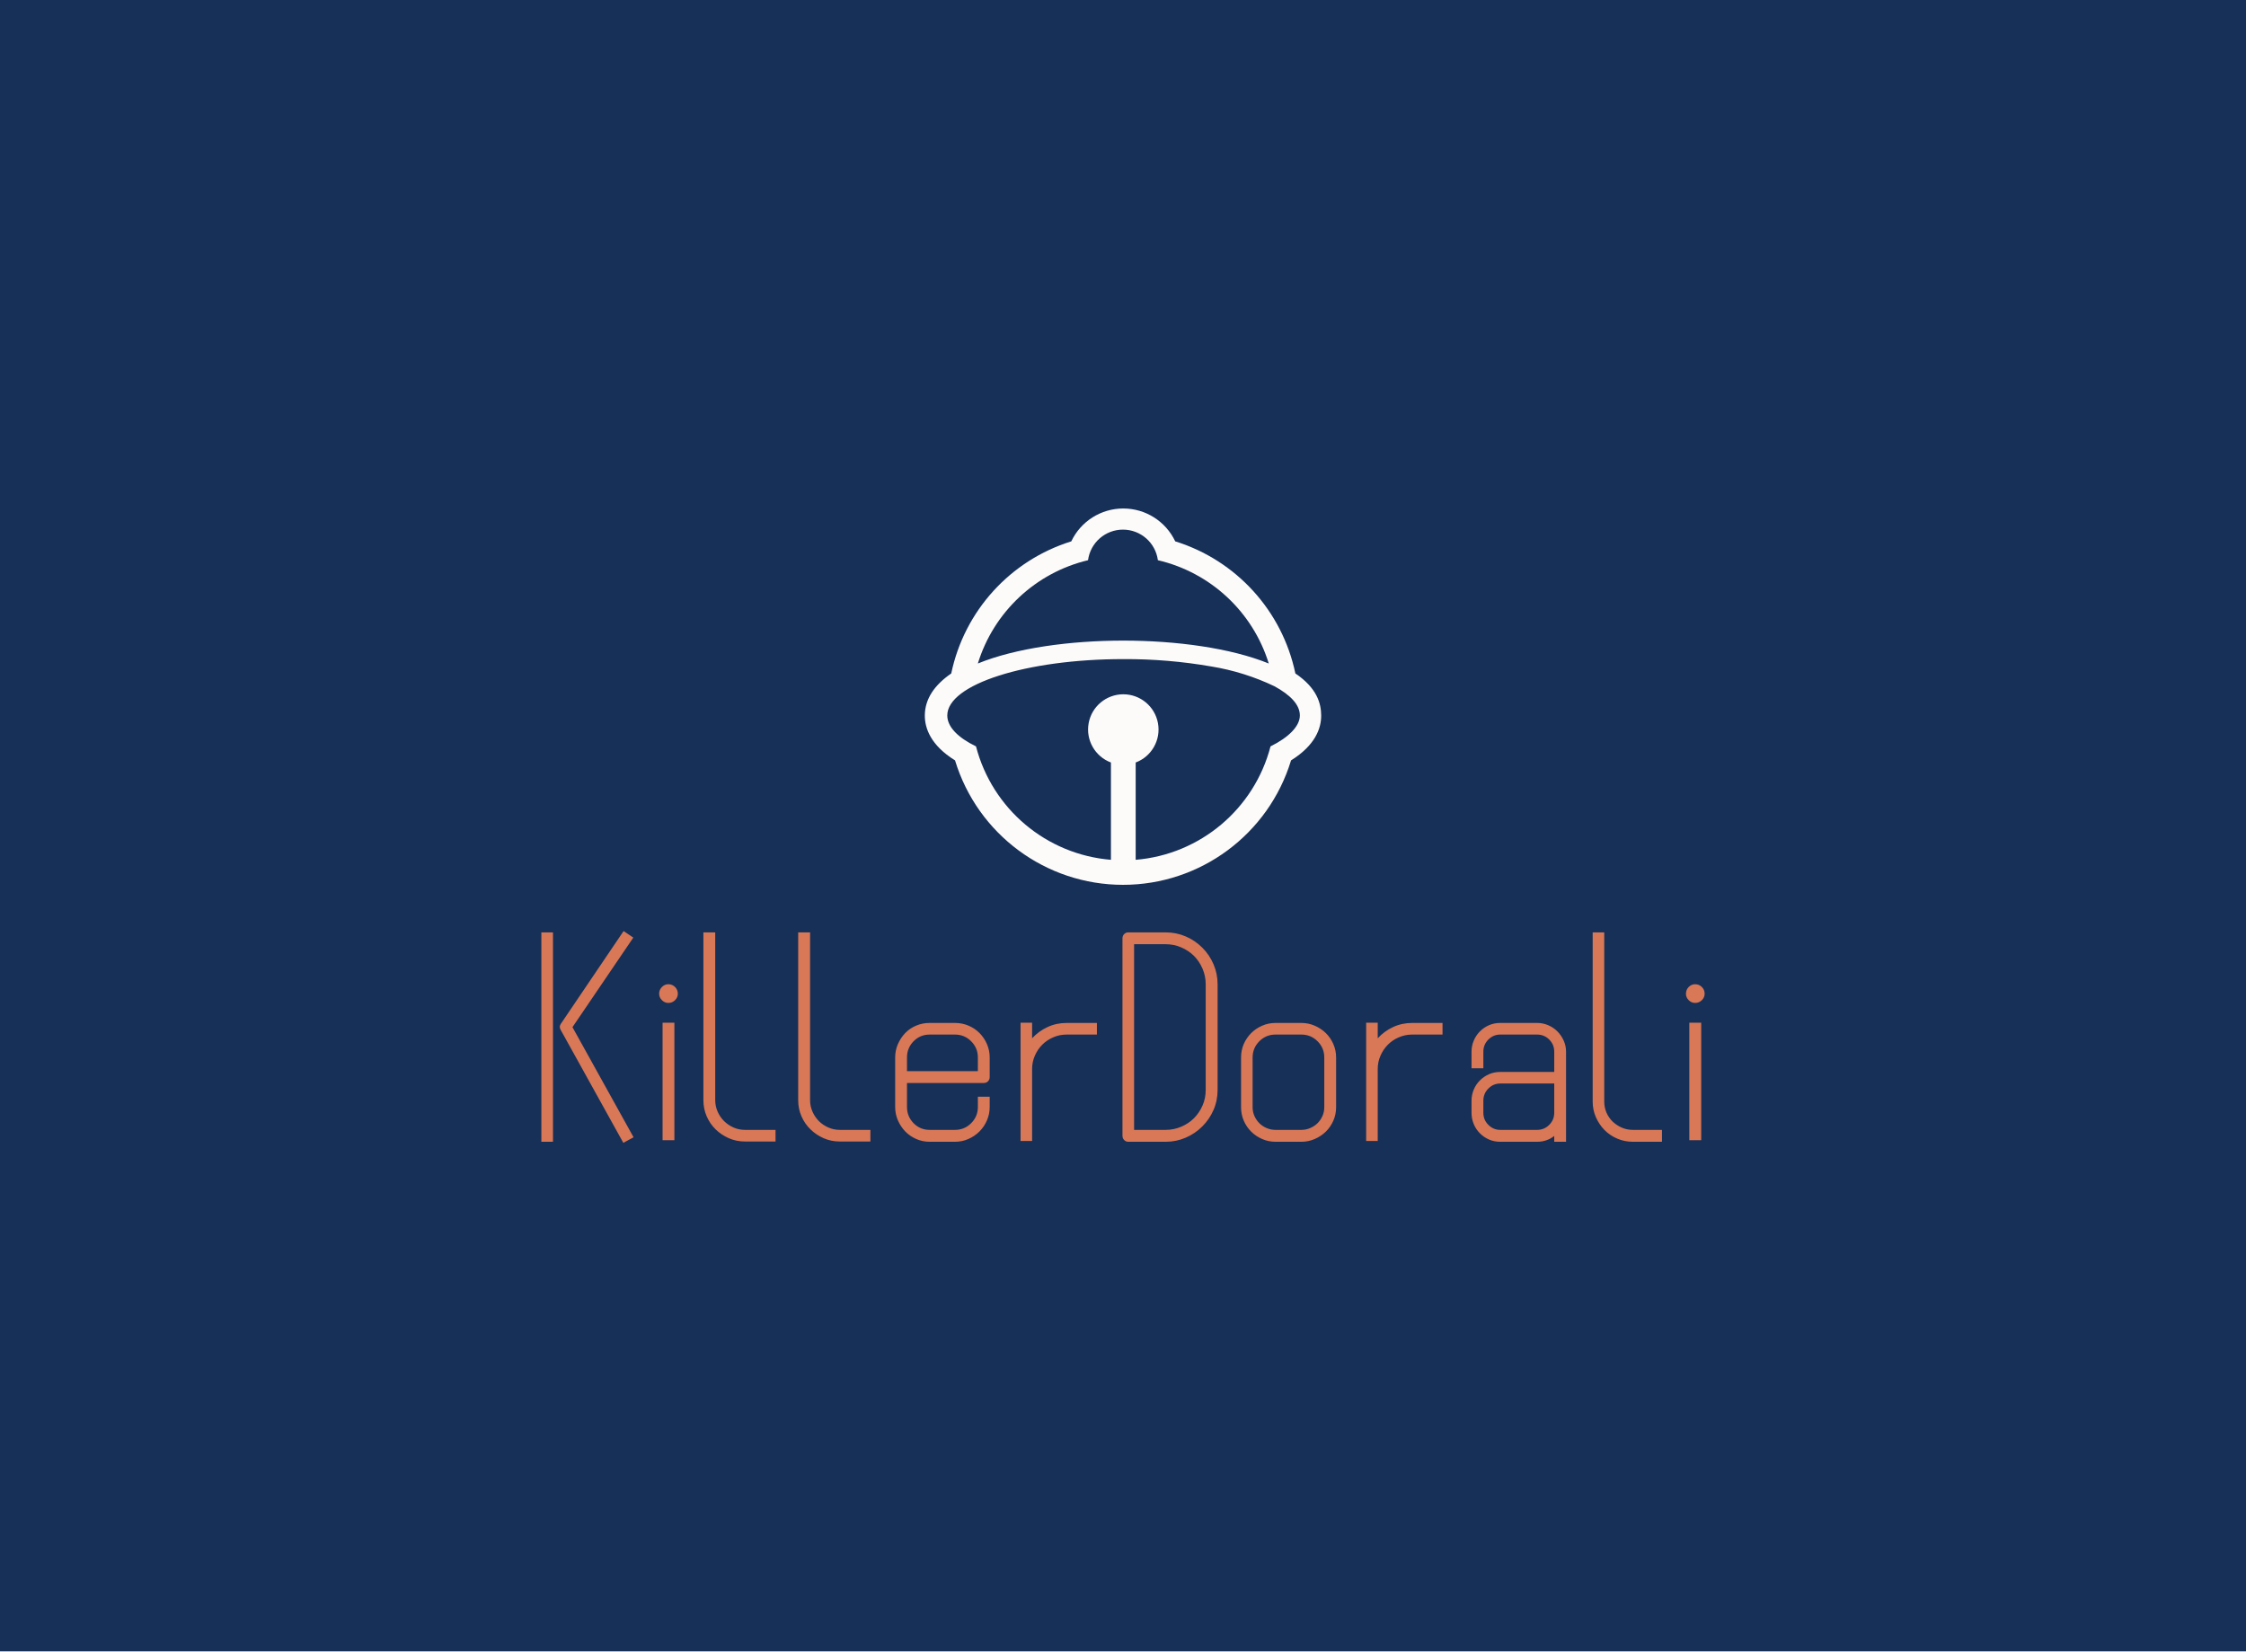
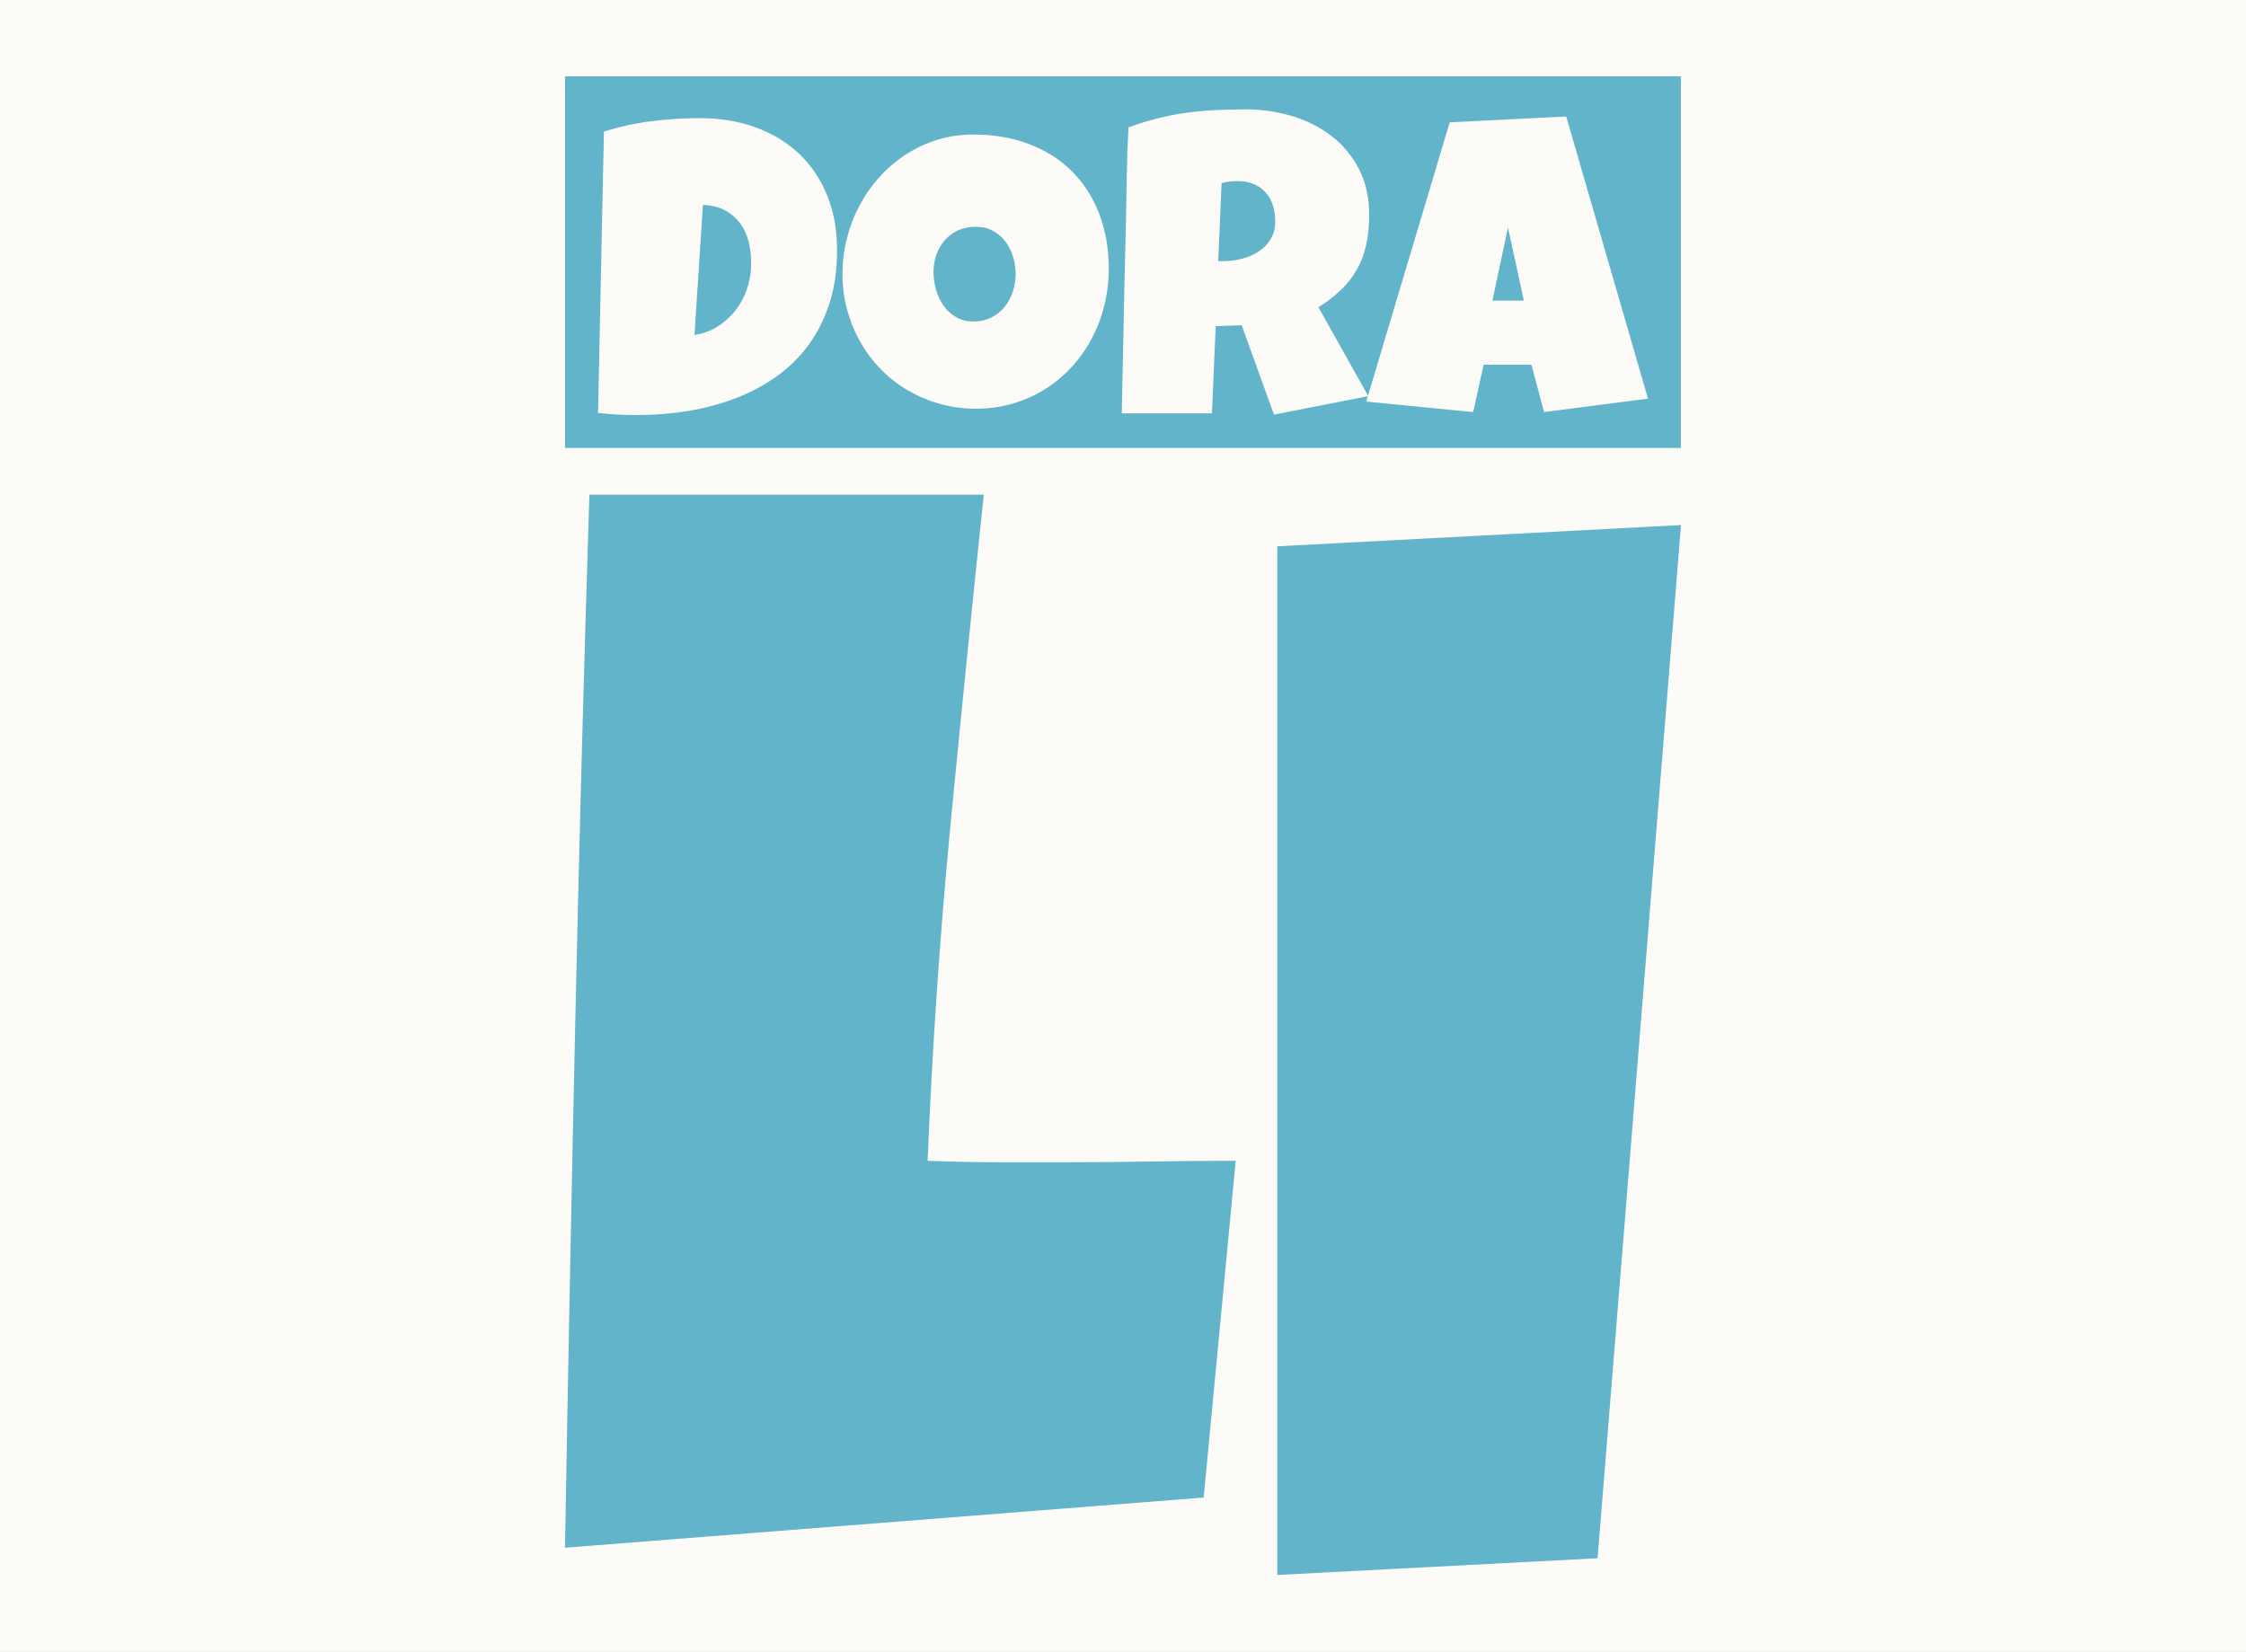
<svg xmlns="http://www.w3.org/2000/svg" data-v-0dd9719b="" version="1.0" width="100%" height="100%" viewBox="0 0 340 250" preserveAspectRatio="xMidYMid meet" color-interpolation-filters="sRGB" style="margin: auto;">
-   <rect data-v-0dd9719b="" x="0" y="0" width="100%" height="100%" fill="#173058" fill-opacity="1" class="background" />
+   <rect data-v-0dd9719b="" x="0" y="0" width="100%" height="100%" fill="#fdfbf8" fill-opacity="1" class="background" />
  <rect data-v-0dd9719b="" x="0" y="0" width="100%" height="100%" fill="url(#watermark)" fill-opacity="1" class="watermarklayer" />
-   <g data-v-0dd9719b="" fill="#d87857" class="icon-text-wrapper icon-svg-group iconsvg" transform="translate(81.95,76.98186)">
-     <g class="iconsvg-imagesvg" transform="translate(58.05,0)">
+   <g data-v-0dd9719b="" fill="#61b4ca" class="endsvg" transform="translate(85.53,11.55754)">
+     <g class="tp-name">
      <g>
-         <rect fill="#d87857" fill-opacity="0" stroke-width="2" x="0" y="0" width="60" height="56.976" class="image-rect" />
-         <svg filter="url(#colors5414338869)" x="0" y="0" width="60" height="56.976" filtersec="colorsf6731840001" class="image-svg-svg primary" style="overflow: visible;">
-           <svg data-name="Layer 1" viewBox="27.47 28.668 45 42.732" x="0px" y="0px">
-             <path d="M69.54,47.4a20,20,0,0,0-13.64-15,6.53,6.53,0,0,0-11.8,0,20,20,0,0,0-13.63,15c-1.86,1.28-3,2.86-3,4.79,0,1.4.64,3.35,3.43,5.08a19.94,19.94,0,0,0,38.15,0c2.79-1.74,3.42-3.68,3.42-5.07S72,49.06,69.54,47.4ZM46,34.54a4,4,0,0,1,7.93,0A17.29,17.29,0,0,1,66.52,46.27C62.2,44.51,56,43.67,50,43.67s-12.2.84-16.51,2.6A17.29,17.29,0,0,1,46,34.54ZM66.72,55.68A17.29,17.29,0,0,1,51.41,68.56V57.51a4,4,0,1,0-2.81,0V68.56A17.29,17.29,0,0,1,33.28,55.68c-2.06-1-3.26-2.22-3.26-3.51,0-3.54,9-6.4,20-6.4a56.68,56.68,0,0,1,10,.84,26.52,26.52,0,0,1,7.14,2.24c1.83,1,2.89,2.1,2.89,3.32S68.78,54.66,66.72,55.68Z" />
-           </svg>
-         </svg>
-         <defs>
-           <filter id="colors5414338869">
-             <feColorMatrix type="matrix" values="0 0 0 0 0.992  0 0 0 0 0.984  0 0 0 0 0.98  0 0 0 1 0" class="icon-fecolormatrix" />
-           </filter>
-           <filter id="colorsf6731840001">
-             <feColorMatrix type="matrix" values="0 0 0 0 0.996  0 0 0 0 0.996  0 0 0 0 0.996  0 0 0 1 0" class="icon-fecolormatrix" />
-           </filter>
-           <filter id="colorsb6375895170">
-             <feColorMatrix type="matrix" values="0 0 0 0 0  0 0 0 0 0  0 0 0 0 0  0 0 0 1 0" class="icon-fecolormatrix" />
-           </filter>
-         </defs>
+         <rect data-gra="graph-name-bg" stroke-width="2" class="i-icon-bg" x="0" y="0" width="168.94" height="226.885" fill-opacity="0" />
      </g>
-     </g>
-     <g transform="translate(0,63.97627)">
-       <g data-gra="path-name" fill-rule="" class="tp-name iconsvg-namesvg">
-         <g transform="scale(1)">
+       <g transform="translate(0,0)">
+         <g data-gra="path-name-bg" mask="url(#e13b0909-a9ac-4c30-82c6-c3ebe7b8aad0)">
          <g>
-             <path d="M1.75 4.27L1.75-27.43 3.51-27.43 3.51 4.27 1.75 4.27ZM6.46-13.08L15.71 3.59 14.16 4.43 4.67-12.68Q4.39-13.16 4.71-13.6L4.71-13.6 14.2-27.63 15.67-26.64 6.46-13.08ZM20.1 4.03L20.1-13.76 21.89-13.76 21.89 4.03 20.1 4.03ZM20.97-19.58L20.97-19.58Q21.57-19.58 21.99-19.16 22.41-18.74 22.41-18.14L22.41-18.14Q22.41-17.59 21.99-17.17 21.57-16.75 20.97-16.75L20.97-16.75Q20.42-16.75 20-17.17 19.58-17.59 19.58-18.14L19.58-18.14Q19.58-18.74 20-19.16 20.42-19.58 20.97-19.58ZM37.2 2.47L37.2 4.23 32.58 4.23Q31.26 4.23 30.13 3.73 28.99 3.23 28.13 2.39 27.28 1.56 26.78 0.42 26.28-0.72 26.28-2.03L26.28-2.03 26.28-27.43 28.07-27.43 28.07-2.03Q28.07-1.12 28.43-0.3 28.79 0.52 29.41 1.14 30.03 1.75 30.84 2.11 31.66 2.47 32.58 2.47L32.58 2.47 37.2 2.47ZM51.56 2.47L51.56 4.23 46.93 4.23Q45.62 4.23 44.48 3.73 43.35 3.23 42.49 2.39 41.63 1.56 41.13 0.42 40.63-0.72 40.63-2.03L40.63-2.03 40.63-27.43 42.43-27.43 42.43-2.03Q42.43-1.12 42.79-0.3 43.15 0.52 43.76 1.14 44.38 1.75 45.2 2.11 46.02 2.47 46.93 2.47L46.93 2.47 51.56 2.47ZM68.71-4.63L57.1-4.63 57.1-1Q57.1 0.44 58.1 1.46 59.1 2.47 60.53 2.47L60.53 2.47 64.36 2.47Q65.8 2.47 66.81 1.46 67.83 0.44 67.83-1L67.83-1 67.83-2.55 69.62-2.55 69.62-1Q69.62 0.08 69.2 1.04 68.79 1.99 68.07 2.71 67.35 3.43 66.39 3.85 65.44 4.27 64.36 4.27L64.36 4.27 60.53 4.27Q59.46 4.27 58.5 3.85 57.54 3.43 56.84 2.71 56.15 1.99 55.73 1.04 55.31 0.08 55.31-1L55.31-1 55.31-8.49Q55.31-9.57 55.73-10.53 56.15-11.48 56.84-12.2 57.54-12.92 58.5-13.32 59.46-13.72 60.53-13.72L60.53-13.72 64.36-13.72Q65.44-13.72 66.39-13.32 67.35-12.92 68.07-12.2 68.79-11.48 69.2-10.53 69.62-9.57 69.62-8.49L69.62-8.49 69.62-5.54Q69.62-5.14 69.36-4.88 69.11-4.63 68.71-4.63L68.71-4.63ZM57.1-6.42L67.83-6.42 67.83-8.49Q67.83-9.93 66.81-10.95 65.8-11.96 64.36-11.96L64.36-11.96 60.53-11.96Q59.1-11.96 58.1-10.95 57.1-9.93 57.1-8.49L57.1-8.49 57.1-6.42ZM81.27-13.72L85.85-13.72 85.85-11.96 81.27-11.96Q80.19-11.96 79.23-11.54 78.28-11.13 77.58-10.43 76.88-9.73 76.46-8.77 76.04-7.82 76.04-6.74L76.04-6.74 76.04 4.15 74.29 4.15 74.29-13.76 76.04-13.76 76.04-11.4Q77.04-12.48 78.38-13.1 79.71-13.72 81.27-13.72L81.27-13.72ZM96.26 4.27L90.6 4.27Q90.24 4.27 89.98 4.01 89.72 3.75 89.72 3.35L89.72 3.35 89.72-26.52Q89.72-26.92 89.98-27.18 90.24-27.43 90.6-27.43L90.6-27.43 96.26-27.43Q97.86-27.43 99.29-26.82 100.73-26.2 101.8-25.12 102.88-24.05 103.5-22.61 104.12-21.17 104.12-19.58L104.12-19.58 104.12-3.59Q104.12-1.95 103.5-0.54 102.88 0.88 101.8 1.95 100.73 3.03 99.29 3.65 97.86 4.27 96.26 4.27L96.26 4.27ZM91.48-25.64L91.48 2.47 96.26 2.47Q97.5 2.47 98.61 1.99 99.73 1.52 100.55 0.7 101.36-0.12 101.84-1.22 102.32-2.31 102.32-3.59L102.32-3.59 102.32-19.58Q102.32-20.82 101.84-21.93 101.36-23.05 100.55-23.87 99.73-24.68 98.61-25.16 97.5-25.64 96.26-25.64L96.26-25.64 91.48-25.64ZM116.8 4.27L116.8 4.27 112.89 4.27Q111.81 4.27 110.86 3.85 109.9 3.43 109.2 2.73 108.5 2.03 108.08 1.08 107.67 0.12 107.67-0.96L107.67-0.96 107.67-8.49Q107.67-9.57 108.08-10.53 108.5-11.48 109.2-12.18 109.9-12.88 110.86-13.3 111.81-13.72 112.89-13.72L112.89-13.72 116.8-13.72Q117.87-13.72 118.83-13.3 119.79-12.88 120.51-12.18 121.22-11.48 121.64-10.53 122.06-9.57 122.06-8.49L122.06-8.49 122.06-0.96Q122.06 0.12 121.64 1.08 121.22 2.03 120.51 2.73 119.79 3.43 118.83 3.85 117.87 4.27 116.8 4.27ZM116.8-11.96L112.89-11.96Q111.45-11.96 110.44-10.95 109.42-9.93 109.42-8.49L109.42-8.49 109.42-0.96Q109.42-0.24 109.7 0.38 109.98 1 110.44 1.46 110.89 1.91 111.53 2.19 112.17 2.47 112.89 2.47L112.89 2.47 116.8 2.47Q117.51 2.47 118.15 2.19 118.79 1.91 119.25 1.46 119.71 1 119.99 0.38 120.27-0.24 120.27-0.96L120.27-0.96 120.27-8.49Q120.27-9.93 119.25-10.95 118.23-11.96 116.8-11.96L116.8-11.96ZM133.58-13.72L138.17-13.72 138.17-11.96 133.58-11.96Q132.51-11.96 131.55-11.54 130.59-11.13 129.9-10.43 129.2-9.73 128.78-8.77 128.36-7.82 128.36-6.74L128.36-6.74 128.36 4.15 126.61 4.15 126.61-13.76 128.36-13.76 128.36-11.4Q129.36-12.48 130.69-13.1 132.03-13.72 133.58-13.72L133.58-13.72ZM146.9-13.72L152.49-13.72Q153.36-13.72 154.16-13.38 154.96-13.04 155.56-12.44 156.15-11.84 156.51-11.05 156.87-10.25 156.87-9.37L156.87-9.37 156.87 4.27 155.08 4.27 155.08 3.39Q153.96 4.27 152.49 4.27L152.49 4.27 146.9 4.27Q145.99 4.27 145.21 3.93 144.43 3.59 143.83 2.99 143.23 2.39 142.9 1.6 142.56 0.8 142.56-0.12L142.56-0.12 142.56-1.95Q142.56-2.83 142.9-3.63 143.23-4.43 143.83-5.02 144.43-5.62 145.21-5.96 145.99-6.3 146.9-6.3L146.9-6.3 155.08-6.3 155.08-9.37Q155.08-10.45 154.32-11.21 153.56-11.96 152.49-11.96L152.49-11.96 146.9-11.96Q145.87-11.96 145.11-11.21 144.35-10.45 144.35-9.37L144.35-9.37 144.35-6.86 142.56-6.86 142.56-9.37Q142.56-10.25 142.9-11.05 143.23-11.84 143.83-12.44 144.43-13.04 145.21-13.38 145.99-13.72 146.9-13.72L146.9-13.72ZM155.08-0.12L155.08-4.55 146.9-4.55Q145.87-4.55 145.11-3.79 144.35-3.03 144.35-1.95L144.35-1.95 144.35-0.12Q144.35 0.96 145.11 1.71 145.87 2.47 146.9 2.47L146.9 2.47 152.49 2.47Q153.56 2.47 154.32 1.71 155.08 0.96 155.08-0.12L155.08-0.12ZM162.65-1.83L162.65-1.83Q162.65-0.92 162.99-0.14 163.33 0.64 163.93 1.22 164.53 1.79 165.31 2.13 166.08 2.47 167 2.47L167 2.47 171.39 2.47 171.39 4.27 167 4.27Q165.72 4.27 164.61 3.79 163.49 3.31 162.67 2.47 161.86 1.63 161.38 0.54 160.9-0.56 160.9-1.83L160.9-1.83 160.9-27.43 162.65-27.43 162.65-1.83ZM175.53 4.03L175.53-13.76 177.33-13.76 177.33 4.03 175.53 4.03ZM176.41-19.58L176.41-19.58Q177.01-19.58 177.43-19.16 177.85-18.74 177.85-18.14L177.85-18.14Q177.85-17.59 177.43-17.17 177.01-16.75 176.41-16.75L176.41-16.75Q175.85-16.75 175.43-17.17 175.02-17.59 175.02-18.14L175.02-18.14Q175.02-18.74 175.43-19.16 175.85-19.58 176.41-19.58Z" transform="translate(-1.75, 27.63)" />
+             <rect data-gra="graph-name-bg" stroke-width="2" class="i-icon-bg" x="0" y="0" width="168.94" height="56.28" fill="#61b4ca" />
+           </g>
+           <g transform="translate(5,5)">
+             <g data-gra="path-name" fill="#61b4ca">
+               <g transform="scale(1)">
+                 <path d="M37.58-25.20L37.58-25.20Q37.58-20.76 36.44-17.19Q35.29-13.62 33.25-10.84Q31.20-8.06 28.37-6.06Q25.55-4.06 22.19-2.78Q18.82-1.49 15.03-0.87Q11.24-0.25 7.24-0.25L7.24-0.25Q5.74-0.25 4.32-0.33Q2.89-0.41 1.40-0.57L1.40-0.57L2.29-43.16Q5.78-44.27 9.47-44.74Q13.17-45.20 16.82-45.20L16.82-45.20Q21.36-45.20 25.17-43.83Q28.98-42.47 31.74-39.90Q34.50-37.32 36.04-33.61Q37.58-29.90 37.58-25.20ZM24.57-22.72L24.57-23.17Q24.60-24.88 24.20-26.47Q23.80-28.06 22.90-29.28Q21.99-30.50 20.60-31.25Q19.20-31.99 17.27-32.06L17.27-32.06L16.00-12.38Q17.90-12.66 19.46-13.63Q21.01-14.60 22.14-16.01Q23.26-17.42 23.88-19.15Q24.50-20.88 24.57-22.72L24.57-22.72ZM78.71-22.41L78.71-22.41Q78.71-19.52 78.04-16.84Q77.38-14.16 76.12-11.81Q74.87-9.46 73.08-7.51Q71.28-5.55 69.05-4.16Q66.81-2.76 64.17-1.98Q61.54-1.21 58.59-1.21L58.59-1.21Q55.73-1.21 53.15-1.94Q50.56-2.67 48.31-3.98Q46.05-5.30 44.23-7.16Q42.40-9.01 41.12-11.28Q39.83-13.55 39.12-16.15Q38.40-18.76 38.40-21.58L38.40-21.58Q38.40-24.34 39.07-26.99Q39.74-29.64 40.99-31.99Q42.24-34.34 44.02-36.31Q45.80-38.28 48.00-39.70Q50.21-41.13 52.78-41.93Q55.35-42.72 58.21-42.72L58.21-42.72Q62.81-42.72 66.60-41.29Q70.40-39.86 73.08-37.21Q75.76-34.56 77.24-30.80Q78.71-27.04 78.71-22.41ZM64.62-21.58L64.62-21.58Q64.62-22.95 64.22-24.23Q63.83-25.52 63.06-26.52Q62.30-27.52 61.18-28.14Q60.05-28.75 58.59-28.75L58.59-28.75Q57.10-28.75 55.92-28.22Q54.75-27.68 53.91-26.74Q53.07-25.80 52.62-24.55Q52.18-23.30 52.18-21.90L52.18-21.90Q52.18-20.57 52.56-19.23Q52.94-17.90 53.70-16.82Q54.46-15.74 55.59-15.08Q56.72-14.41 58.21-14.41L58.21-14.41Q59.70-14.41 60.89-15.00Q62.08-15.58 62.91-16.58Q63.73-17.58 64.17-18.88Q64.62-20.19 64.62-21.58ZM118.13-30.60L118.13-30.60Q118.13-28.12 117.70-26.10Q117.27-24.09 116.35-22.41Q115.43-20.73 113.97-19.30Q112.51-17.87 110.45-16.57L110.45-16.57L118.00-3.11L103.72-0.32L98.83-13.84L94.90-13.71L94.33-0.51L80.68-0.51Q80.84-7.74 80.98-14.92Q81.12-22.09 81.31-29.33L81.31-29.33Q81.38-32.98 81.44-36.56Q81.50-40.15 81.69-43.80L81.69-43.80Q83.92-44.62 86.07-45.16Q88.23-45.70 90.41-46.00Q92.58-46.31 94.82-46.42Q97.06-46.53 99.40-46.53L99.40-46.53Q103.02-46.53 106.40-45.53Q109.78-44.53 112.39-42.53Q114.99-40.53 116.56-37.55Q118.13-34.56 118.13-30.60ZM103.91-29.58L103.91-29.58Q103.91-30.91 103.55-32.02Q103.18-33.13 102.47-33.94Q101.75-34.75 100.69-35.21Q99.63-35.67 98.20-35.67L98.20-35.67Q97.56-35.67 96.96-35.59Q96.36-35.52 95.79-35.36L95.79-35.36L95.28-23.55L96.04-23.55Q97.40-23.55 98.82-23.90Q100.23-24.25 101.36-24.98Q102.48-25.71 103.20-26.85Q103.91-27.99 103.91-29.58ZM147.96-45.45L160.34-2.73L144.60-0.70L142.70-7.87L135.46-7.87L133.87-0.70L117.69-2.29L130.32-44.56L147.96-45.45ZM136.79-17.58L141.55-17.58L139.14-28.63L136.79-17.58Z" transform="translate(-1.396484, 46.52832)" />
+               </g>
+             </g>
+           </g>
+         </g>
+         <g data-gra="path-name-1-bg" transform="translate(0, 61.28) scale(3.618331)">
+           <g>
+             <rect data-gra="graph-name-bg" stroke-width="2" class="i-icon-bg" x="0" y="0" width="46.69" height="45.768" fill-opacity="0" />
+           </g>
+           <g transform="translate(0,0)">
+             <g data-gra="path-name-1" fill="#61b4ca">
+               <g transform="scale(1)">
+                 <path d="M29.52-18.09L29.52-18.09L28.18-4.00L1.46-1.90Q1.65-12.98 1.89-23.93Q2.13-34.88 2.48-45.96L2.48-45.96L18.98-45.96Q18.25-39.01 17.58-32.07Q16.92-25.14 16.63-18.09L16.63-18.09Q18.12-18.03 19.58-18.03Q21.04-18.03 22.53-18.03L22.53-18.03Q24.31-18.03 26.03-18.06Q27.74-18.09 29.52-18.09ZM31.26-43.80L48.15-44.69L44.66-1.46L31.26-0.76L31.26-43.80Z" transform="translate(-1.459961, 46.52832)" />
+               </g>
+             </g>
          </g>
        </g>
      </g>
    </g>
  </g>
+   <mask id="e13b0909-a9ac-4c30-82c6-c3ebe7b8aad0">
+     <g fill="white">
+       <rect data-gra="graph-name-bg" stroke-width="2" class="i-icon-bg" x="0" y="0" width="168.94" height="56.28" />
+     </g>
+     <g transform="translate(5,5)" fill="black">
+       <g data-gra="path-name">
+         <g transform="scale(1)">
+           <path d="M37.58-25.20L37.58-25.20Q37.58-20.76 36.44-17.19Q35.29-13.62 33.25-10.84Q31.20-8.06 28.37-6.06Q25.55-4.06 22.19-2.78Q18.82-1.49 15.03-0.87Q11.24-0.25 7.24-0.25L7.24-0.25Q5.74-0.25 4.32-0.33Q2.89-0.41 1.40-0.57L1.40-0.57L2.29-43.16Q5.78-44.27 9.47-44.74Q13.17-45.20 16.82-45.20L16.82-45.20Q21.36-45.20 25.17-43.83Q28.98-42.47 31.74-39.90Q34.50-37.32 36.04-33.61Q37.58-29.90 37.58-25.20ZM24.57-22.72L24.57-23.17Q24.60-24.88 24.20-26.47Q23.80-28.06 22.90-29.28Q21.99-30.50 20.60-31.25Q19.20-31.99 17.27-32.06L17.27-32.06L16.00-12.38Q17.90-12.66 19.46-13.63Q21.01-14.60 22.14-16.01Q23.26-17.42 23.88-19.15Q24.50-20.88 24.57-22.72L24.57-22.72ZM78.71-22.41L78.71-22.41Q78.71-19.52 78.04-16.84Q77.38-14.16 76.12-11.81Q74.87-9.46 73.08-7.51Q71.28-5.55 69.05-4.16Q66.81-2.76 64.17-1.98Q61.54-1.21 58.59-1.21L58.59-1.21Q55.73-1.21 53.15-1.94Q50.56-2.67 48.31-3.98Q46.05-5.30 44.23-7.16Q42.40-9.01 41.12-11.28Q39.83-13.55 39.12-16.15Q38.40-18.76 38.40-21.58L38.40-21.58Q38.40-24.34 39.07-26.99Q39.74-29.64 40.99-31.99Q42.24-34.34 44.02-36.31Q45.80-38.28 48.00-39.70Q50.21-41.13 52.78-41.93Q55.35-42.72 58.21-42.72L58.21-42.72Q62.81-42.72 66.60-41.29Q70.40-39.86 73.08-37.21Q75.76-34.56 77.24-30.80Q78.71-27.04 78.71-22.41ZM64.62-21.58L64.62-21.58Q64.62-22.95 64.22-24.23Q63.83-25.52 63.06-26.52Q62.30-27.52 61.18-28.14Q60.05-28.75 58.59-28.75L58.59-28.75Q57.10-28.75 55.92-28.22Q54.75-27.68 53.91-26.74Q53.07-25.80 52.62-24.55Q52.18-23.30 52.18-21.90L52.18-21.90Q52.18-20.57 52.56-19.23Q52.94-17.90 53.70-16.82Q54.46-15.74 55.59-15.08Q56.72-14.41 58.21-14.41L58.21-14.41Q59.70-14.41 60.89-15.00Q62.08-15.58 62.91-16.58Q63.73-17.58 64.17-18.88Q64.62-20.19 64.62-21.58ZM118.13-30.60L118.13-30.60Q118.13-28.12 117.70-26.10Q117.27-24.09 116.35-22.41Q115.43-20.73 113.97-19.30Q112.51-17.87 110.45-16.57L110.45-16.57L118.00-3.11L103.72-0.32L98.83-13.84L94.90-13.71L94.33-0.51L80.68-0.51Q80.84-7.74 80.98-14.92Q81.12-22.09 81.31-29.33L81.31-29.33Q81.38-32.98 81.44-36.56Q81.50-40.15 81.69-43.80L81.69-43.80Q83.92-44.62 86.07-45.16Q88.23-45.70 90.41-46.00Q92.58-46.31 94.82-46.42Q97.06-46.53 99.40-46.53L99.40-46.53Q103.02-46.53 106.40-45.53Q109.78-44.53 112.39-42.53Q114.99-40.53 116.56-37.55Q118.13-34.56 118.13-30.60ZM103.91-29.58L103.91-29.58Q103.91-30.91 103.55-32.02Q103.18-33.13 102.47-33.94Q101.75-34.75 100.69-35.21Q99.63-35.67 98.20-35.67L98.20-35.67Q97.56-35.67 96.96-35.59Q96.36-35.52 95.79-35.36L95.79-35.36L95.28-23.55L96.04-23.55Q97.40-23.55 98.82-23.90Q100.23-24.25 101.36-24.98Q102.48-25.71 103.20-26.85Q103.91-27.99 103.91-29.58ZM147.96-45.45L160.34-2.73L144.60-0.70L142.70-7.87L135.46-7.87L133.87-0.70L117.69-2.29L130.32-44.56L147.96-45.45ZM136.79-17.58L141.55-17.58L139.14-28.63L136.79-17.58Z" transform="translate(-1.396484, 46.52832)" />
+         </g>
+       </g>
+     </g>
+   </mask>
  <defs v-gra="od" />
</svg>
